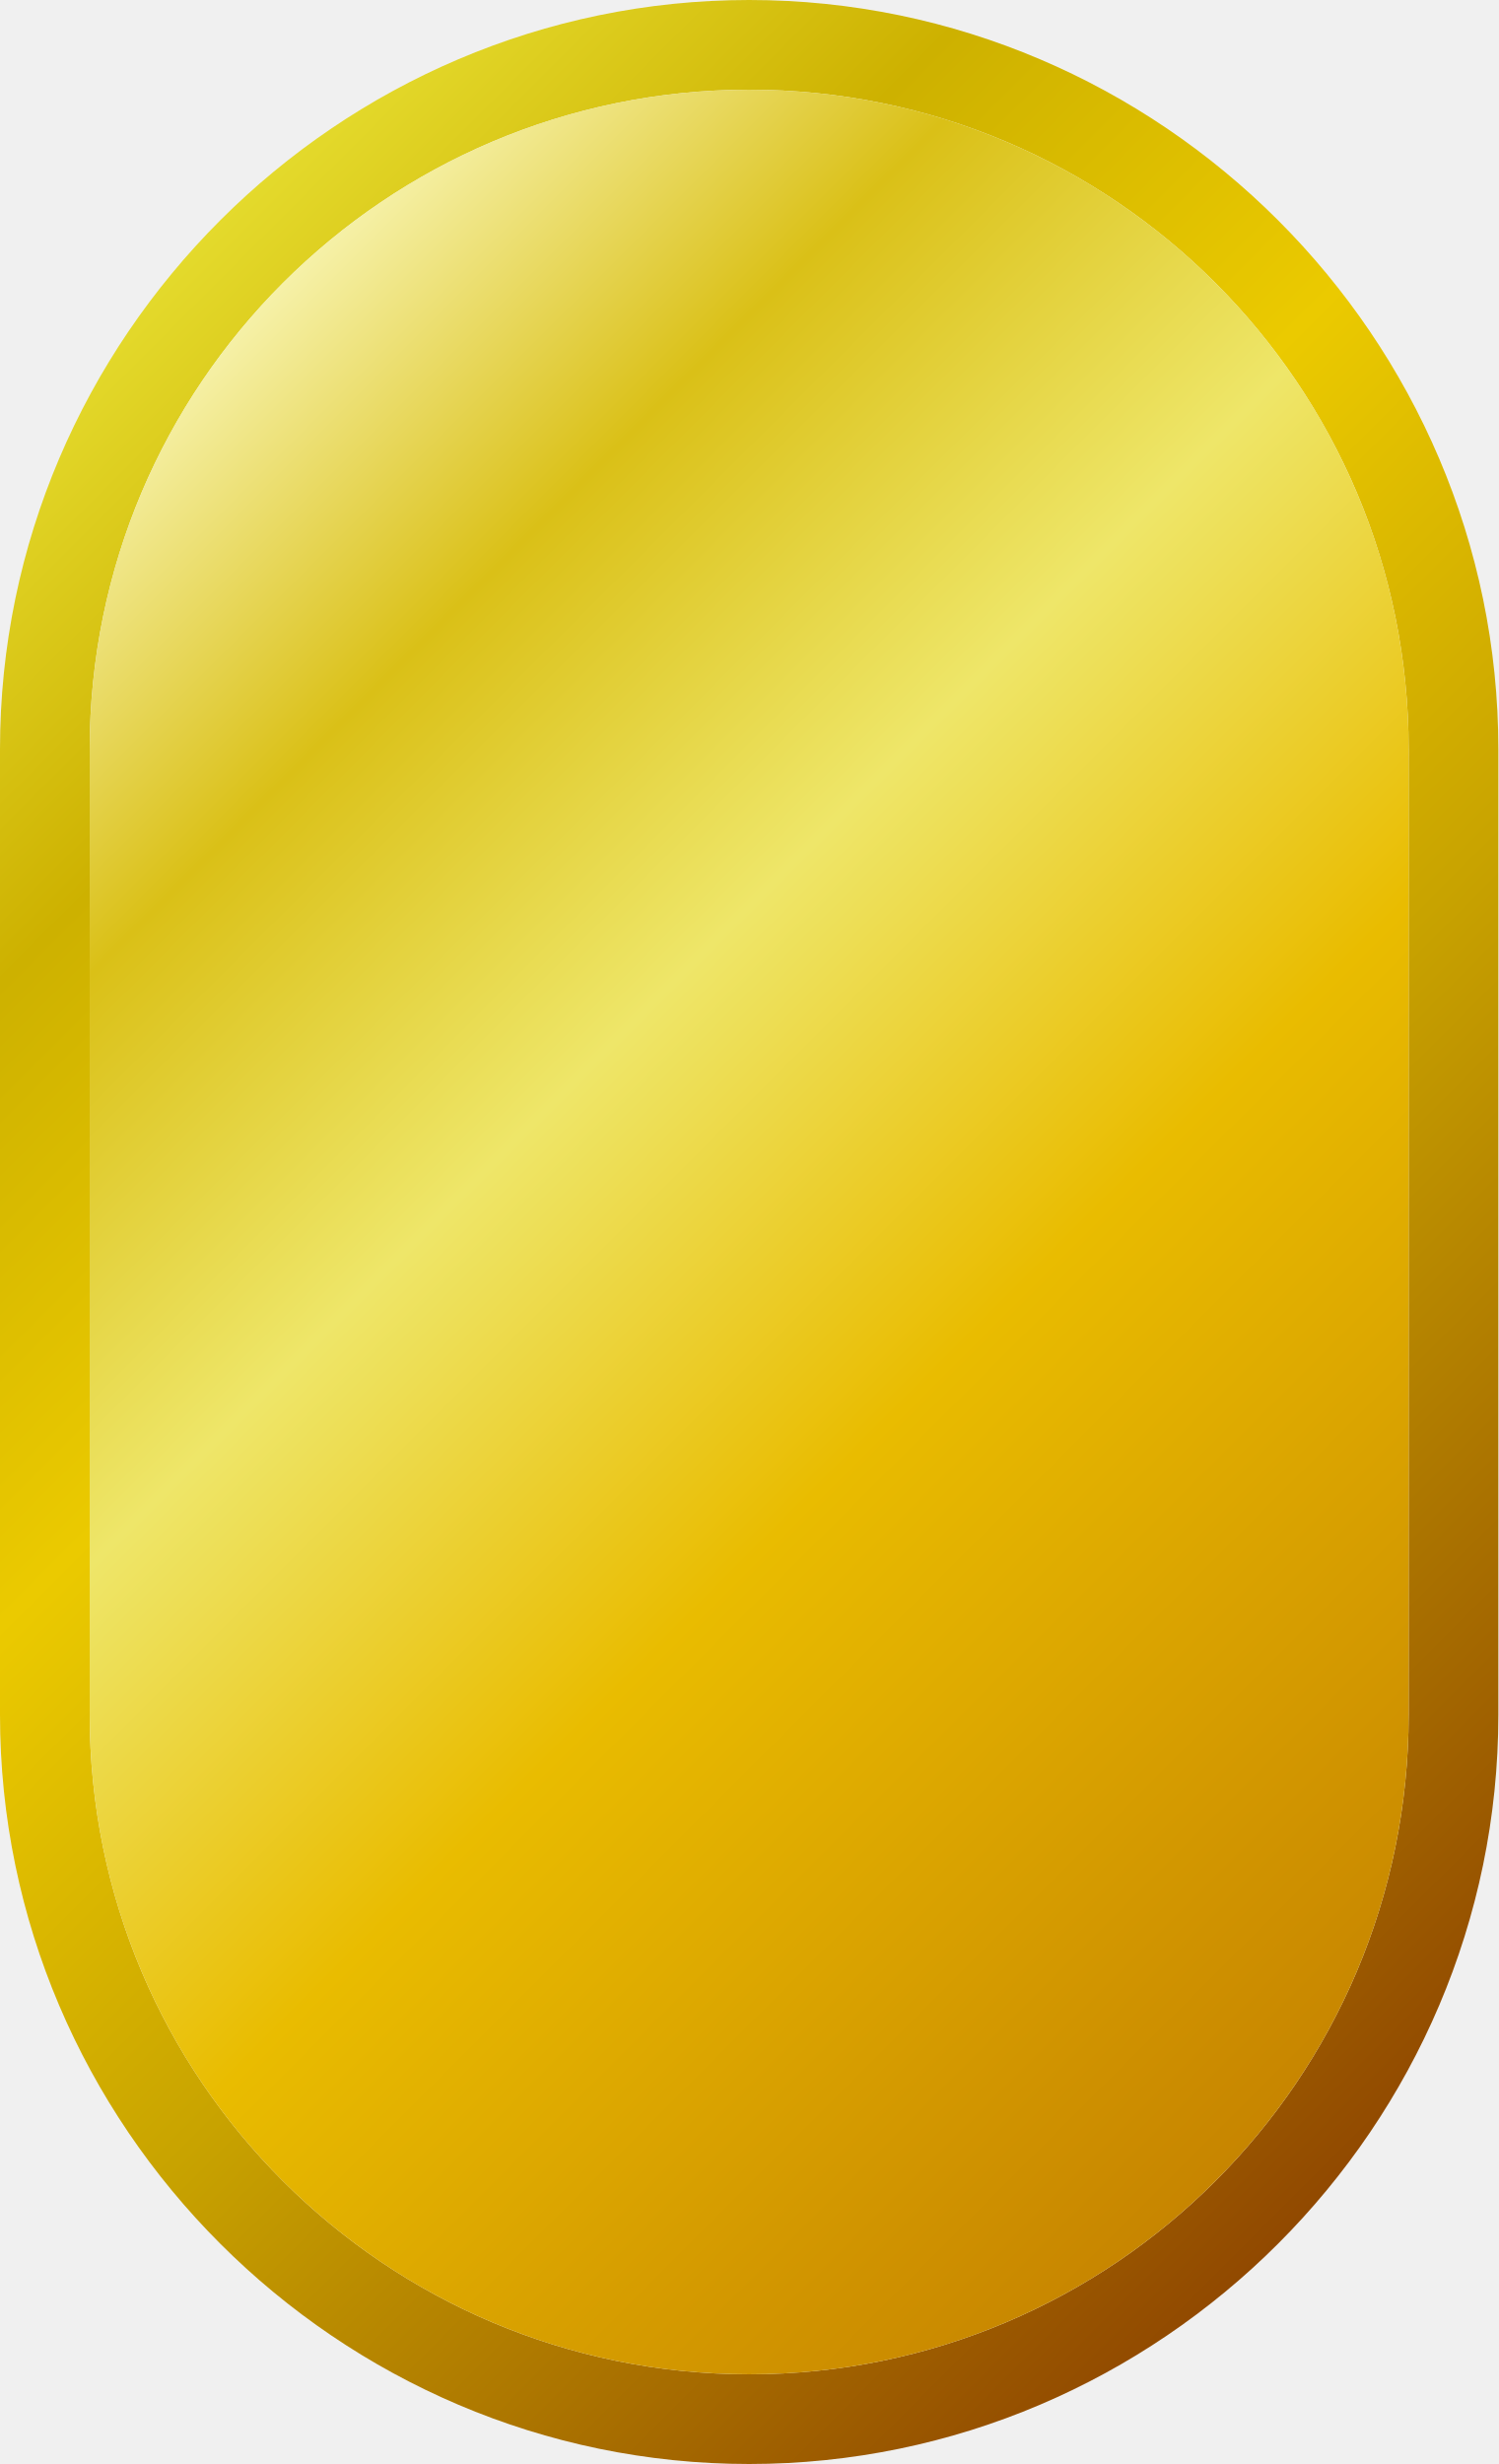
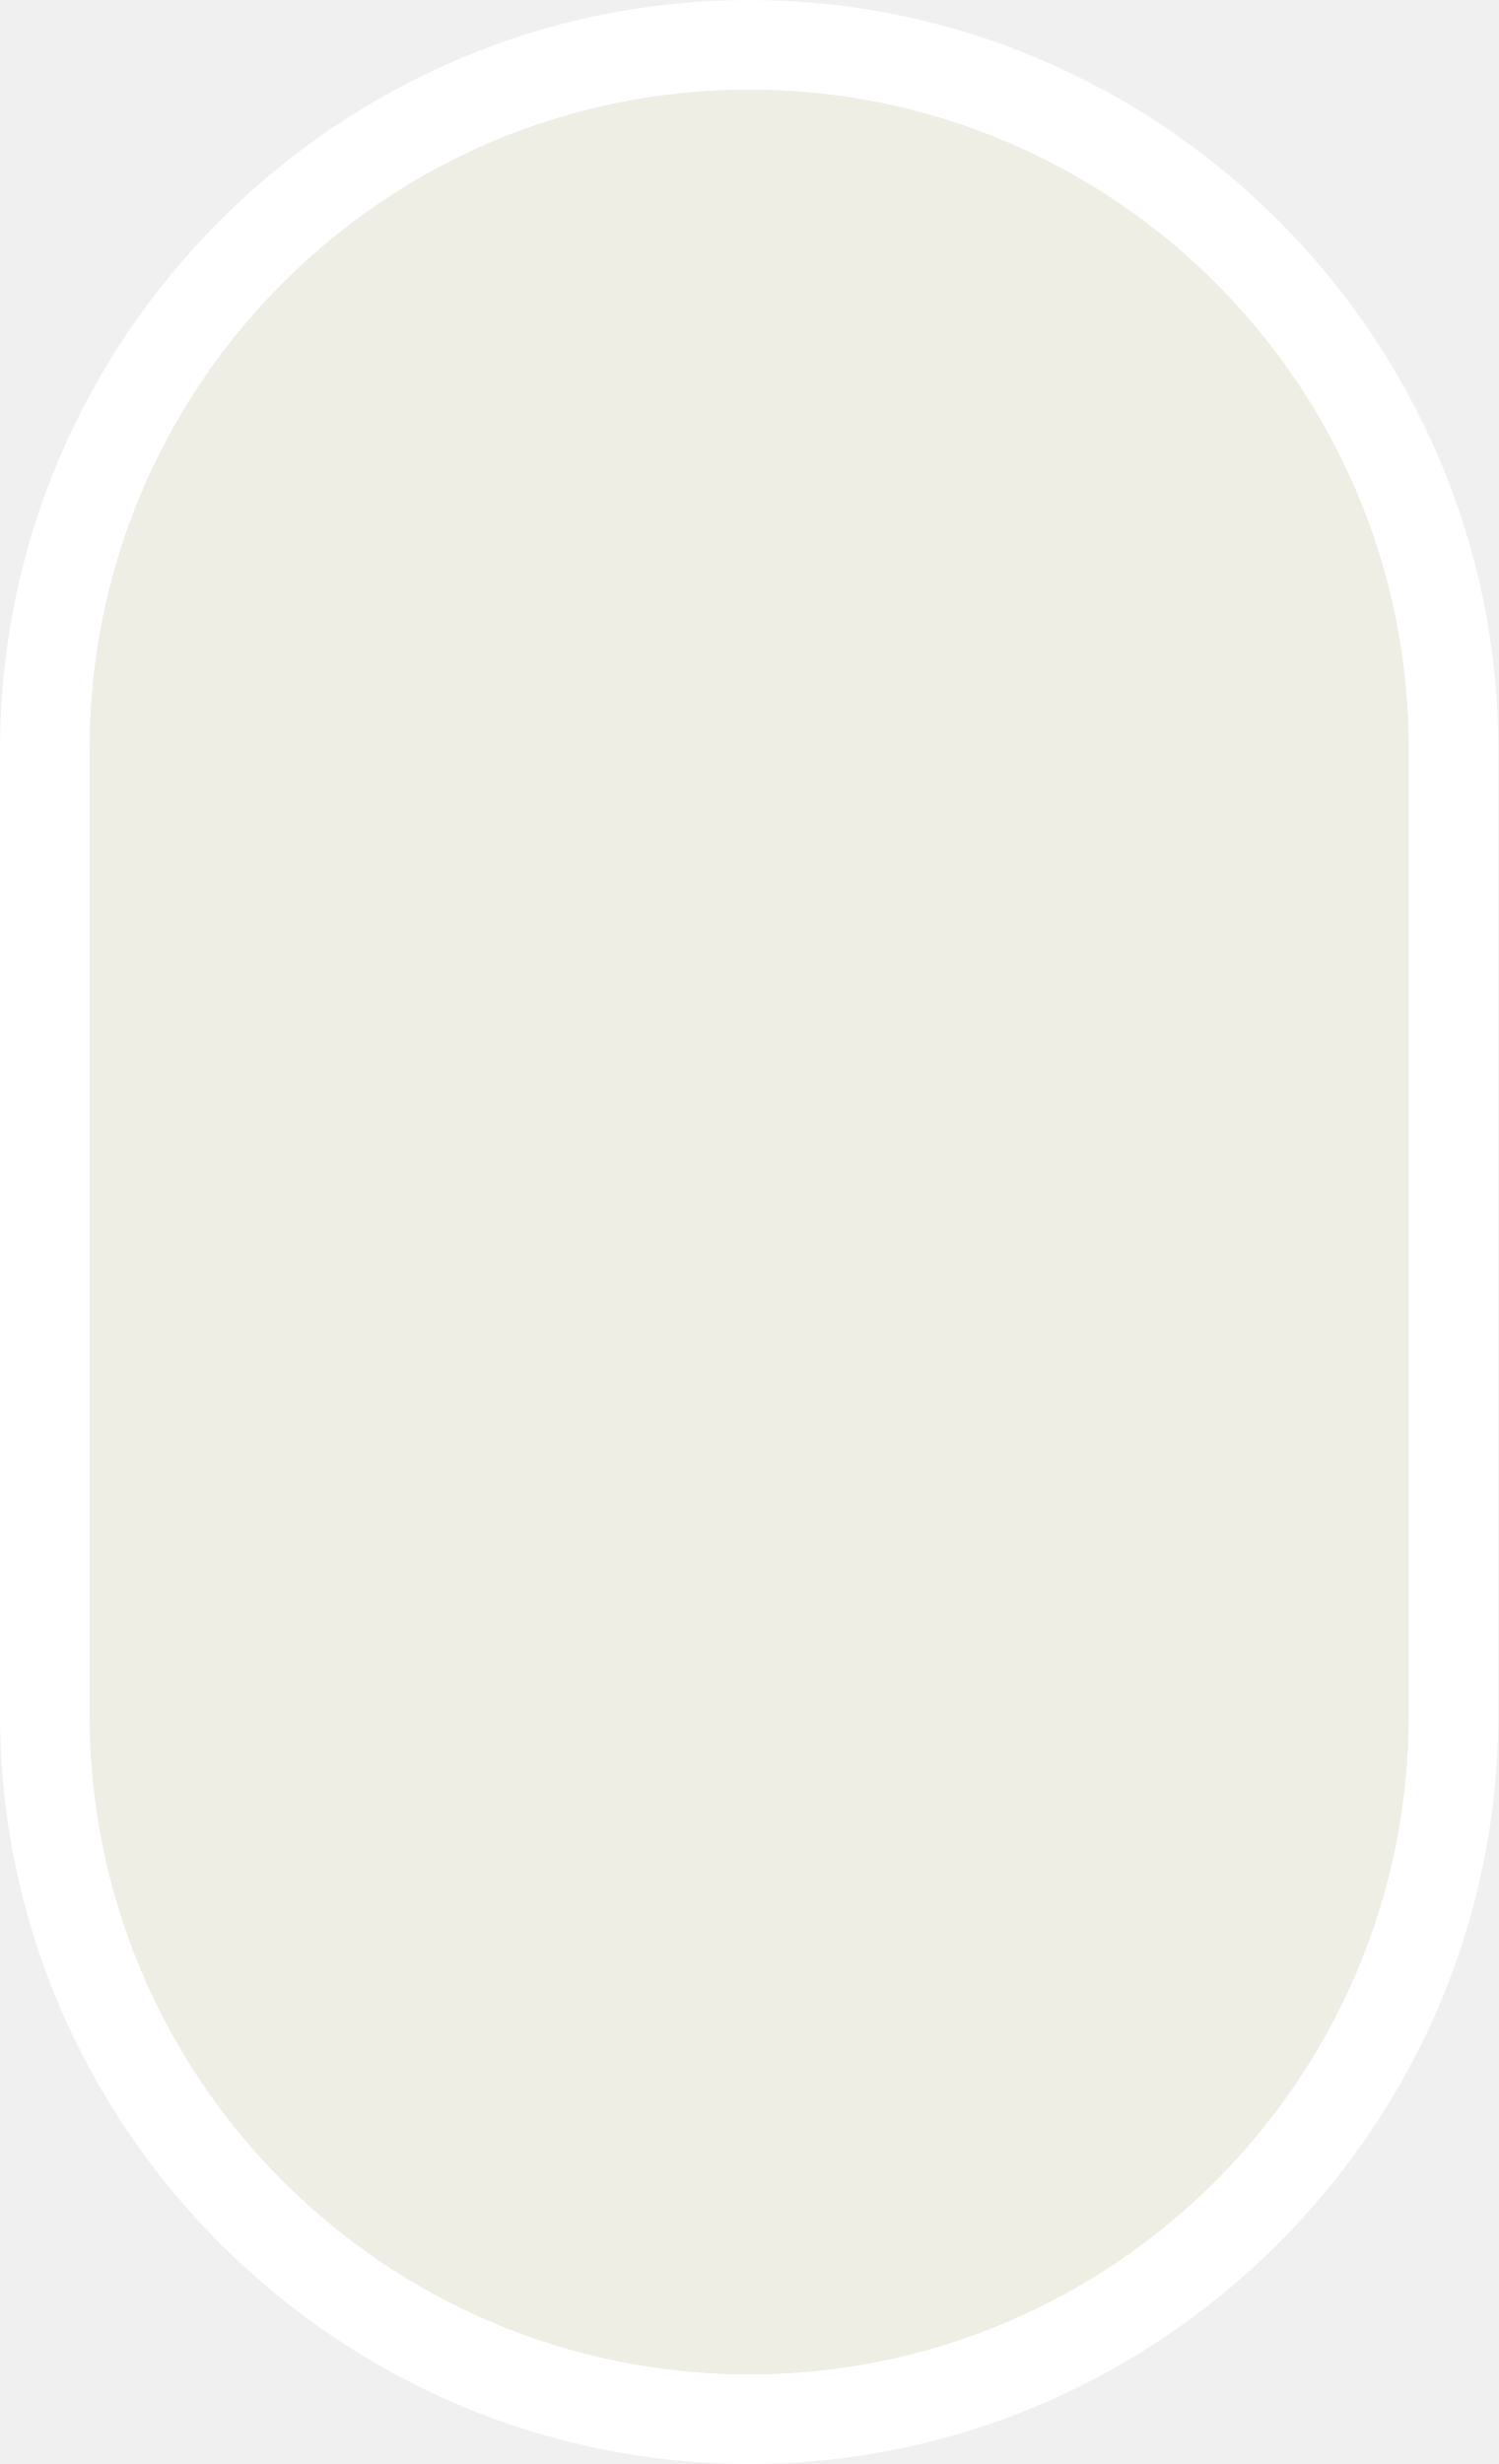
<svg xmlns="http://www.w3.org/2000/svg" version="1.1" id="Layer_1" x="0px" y="0px" width="28.4px" height="46.7px" viewBox="0 0 28.4 46.7" style="enable-background:new 0 0 28.4 46.7;" xml:space="preserve">
  <style type="text/css">
- 	.st0{fill:url(#SVGID_1_);}
- 	.st1{fill:url(#SVGID_2_);}
+ 	.st0{fill:#FFFFFF;}
+ 	.st1{fill:#EFEEE5;}
</style>
  <g>
-     <linearGradient id="SVGID_1_" gradientUnits="userSpaceOnUse" x1="-0.4" y1="8.75" x2="28.8" y2="37.95">
-       <stop offset="0" style="stop-color:#E4DA2C" />
-       <stop offset="0.176" style="stop-color:#CDB100" />
-       <stop offset="0.385" style="stop-color:#EBCA00" />
-       <stop offset="0.616" style="stop-color:#C8A300" />
-       <stop offset="1" style="stop-color:#914900" />
-     </linearGradient>
-     <path class="st0" d="M14.2,1.7c6.9,0,12.5,5.6,12.5,12.5v18.3c0,6.9-5.6,12.5-12.5,12.5S1.7,39.4,1.7,32.5V14.2   C1.7,7.3,7.3,1.7,14.2,1.7 M14.2,0C6.4,0,0,6.4,0,14.2v18.3c0,7.8,6.4,14.2,14.2,14.2s14.2-6.4,14.2-14.2V14.2   C28.4,6.4,22,0,14.2,0L14.2,0z" />
-     <linearGradient id="SVGID_2_" gradientUnits="userSpaceOnUse" x1="0.787" y1="9.938" x2="27.613" y2="36.763">
-       <stop offset="0" style="stop-color:#F6F1A8" />
-       <stop offset="0.176" style="stop-color:#DAC017" />
-       <stop offset="0.385" style="stop-color:#EEE669" />
-       <stop offset="0.616" style="stop-color:#E9BC00" />
-       <stop offset="1" style="stop-color:#C78500" />
-     </linearGradient>
+     <path class="st0" d="M14.2,1.7c6.9,0,12.5,5.6,12.5,12.5v18.3c0,6.9-5.6,12.5-12.5,12.5S1.7,39.4,1.7,32.5V14.2   C1.7,7.3,7.3,1.7,14.2,1.7 M14.2,0C6.4,0,0,6.4,0,14.2v18.3c0,7.8,6.4,14.2,14.2,14.2c7.8,0,14.2-6.4,14.2-14.2V14.2   C28.4,6.4,22,0,14.2,0L14.2,0z" />
    <path class="st1" d="M14.2,1.7C7.3,1.7,1.7,7.3,1.7,14.2v18.3C1.7,39.4,7.3,45,14.2,45s12.5-5.6,12.5-12.5V14.2   C26.7,7.3,21.1,1.7,14.2,1.7z" />
  </g>
</svg>
